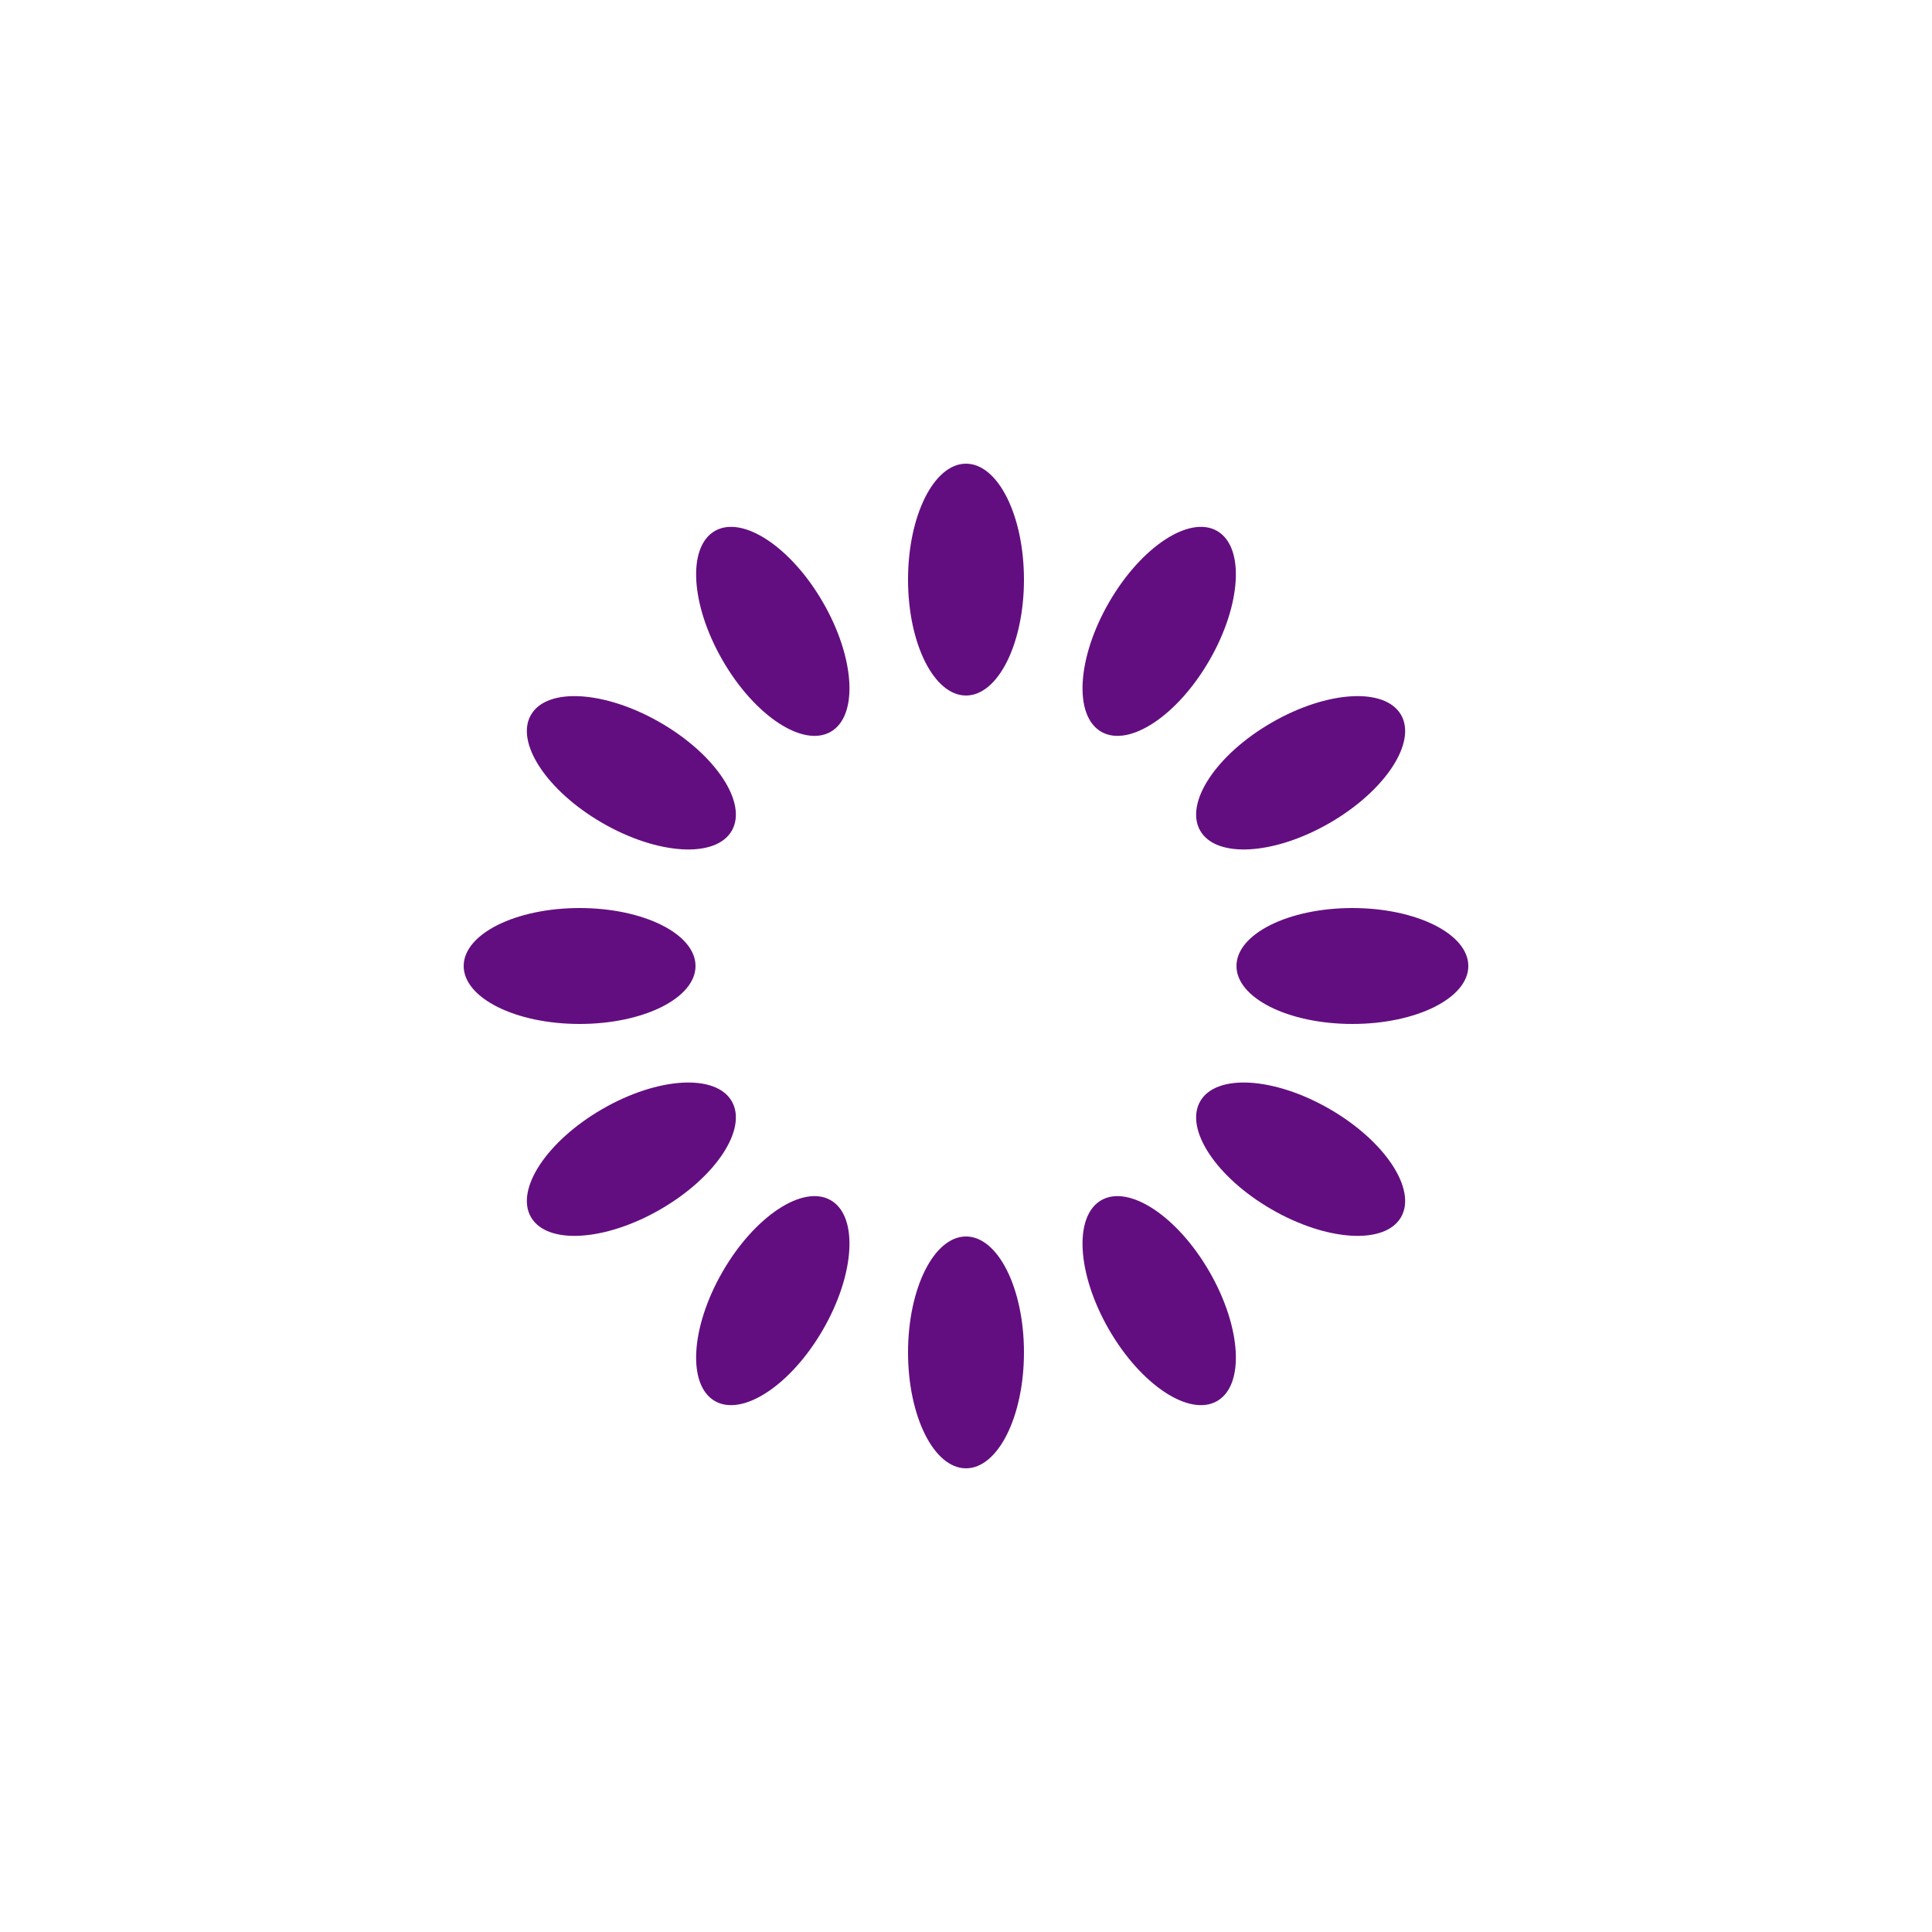
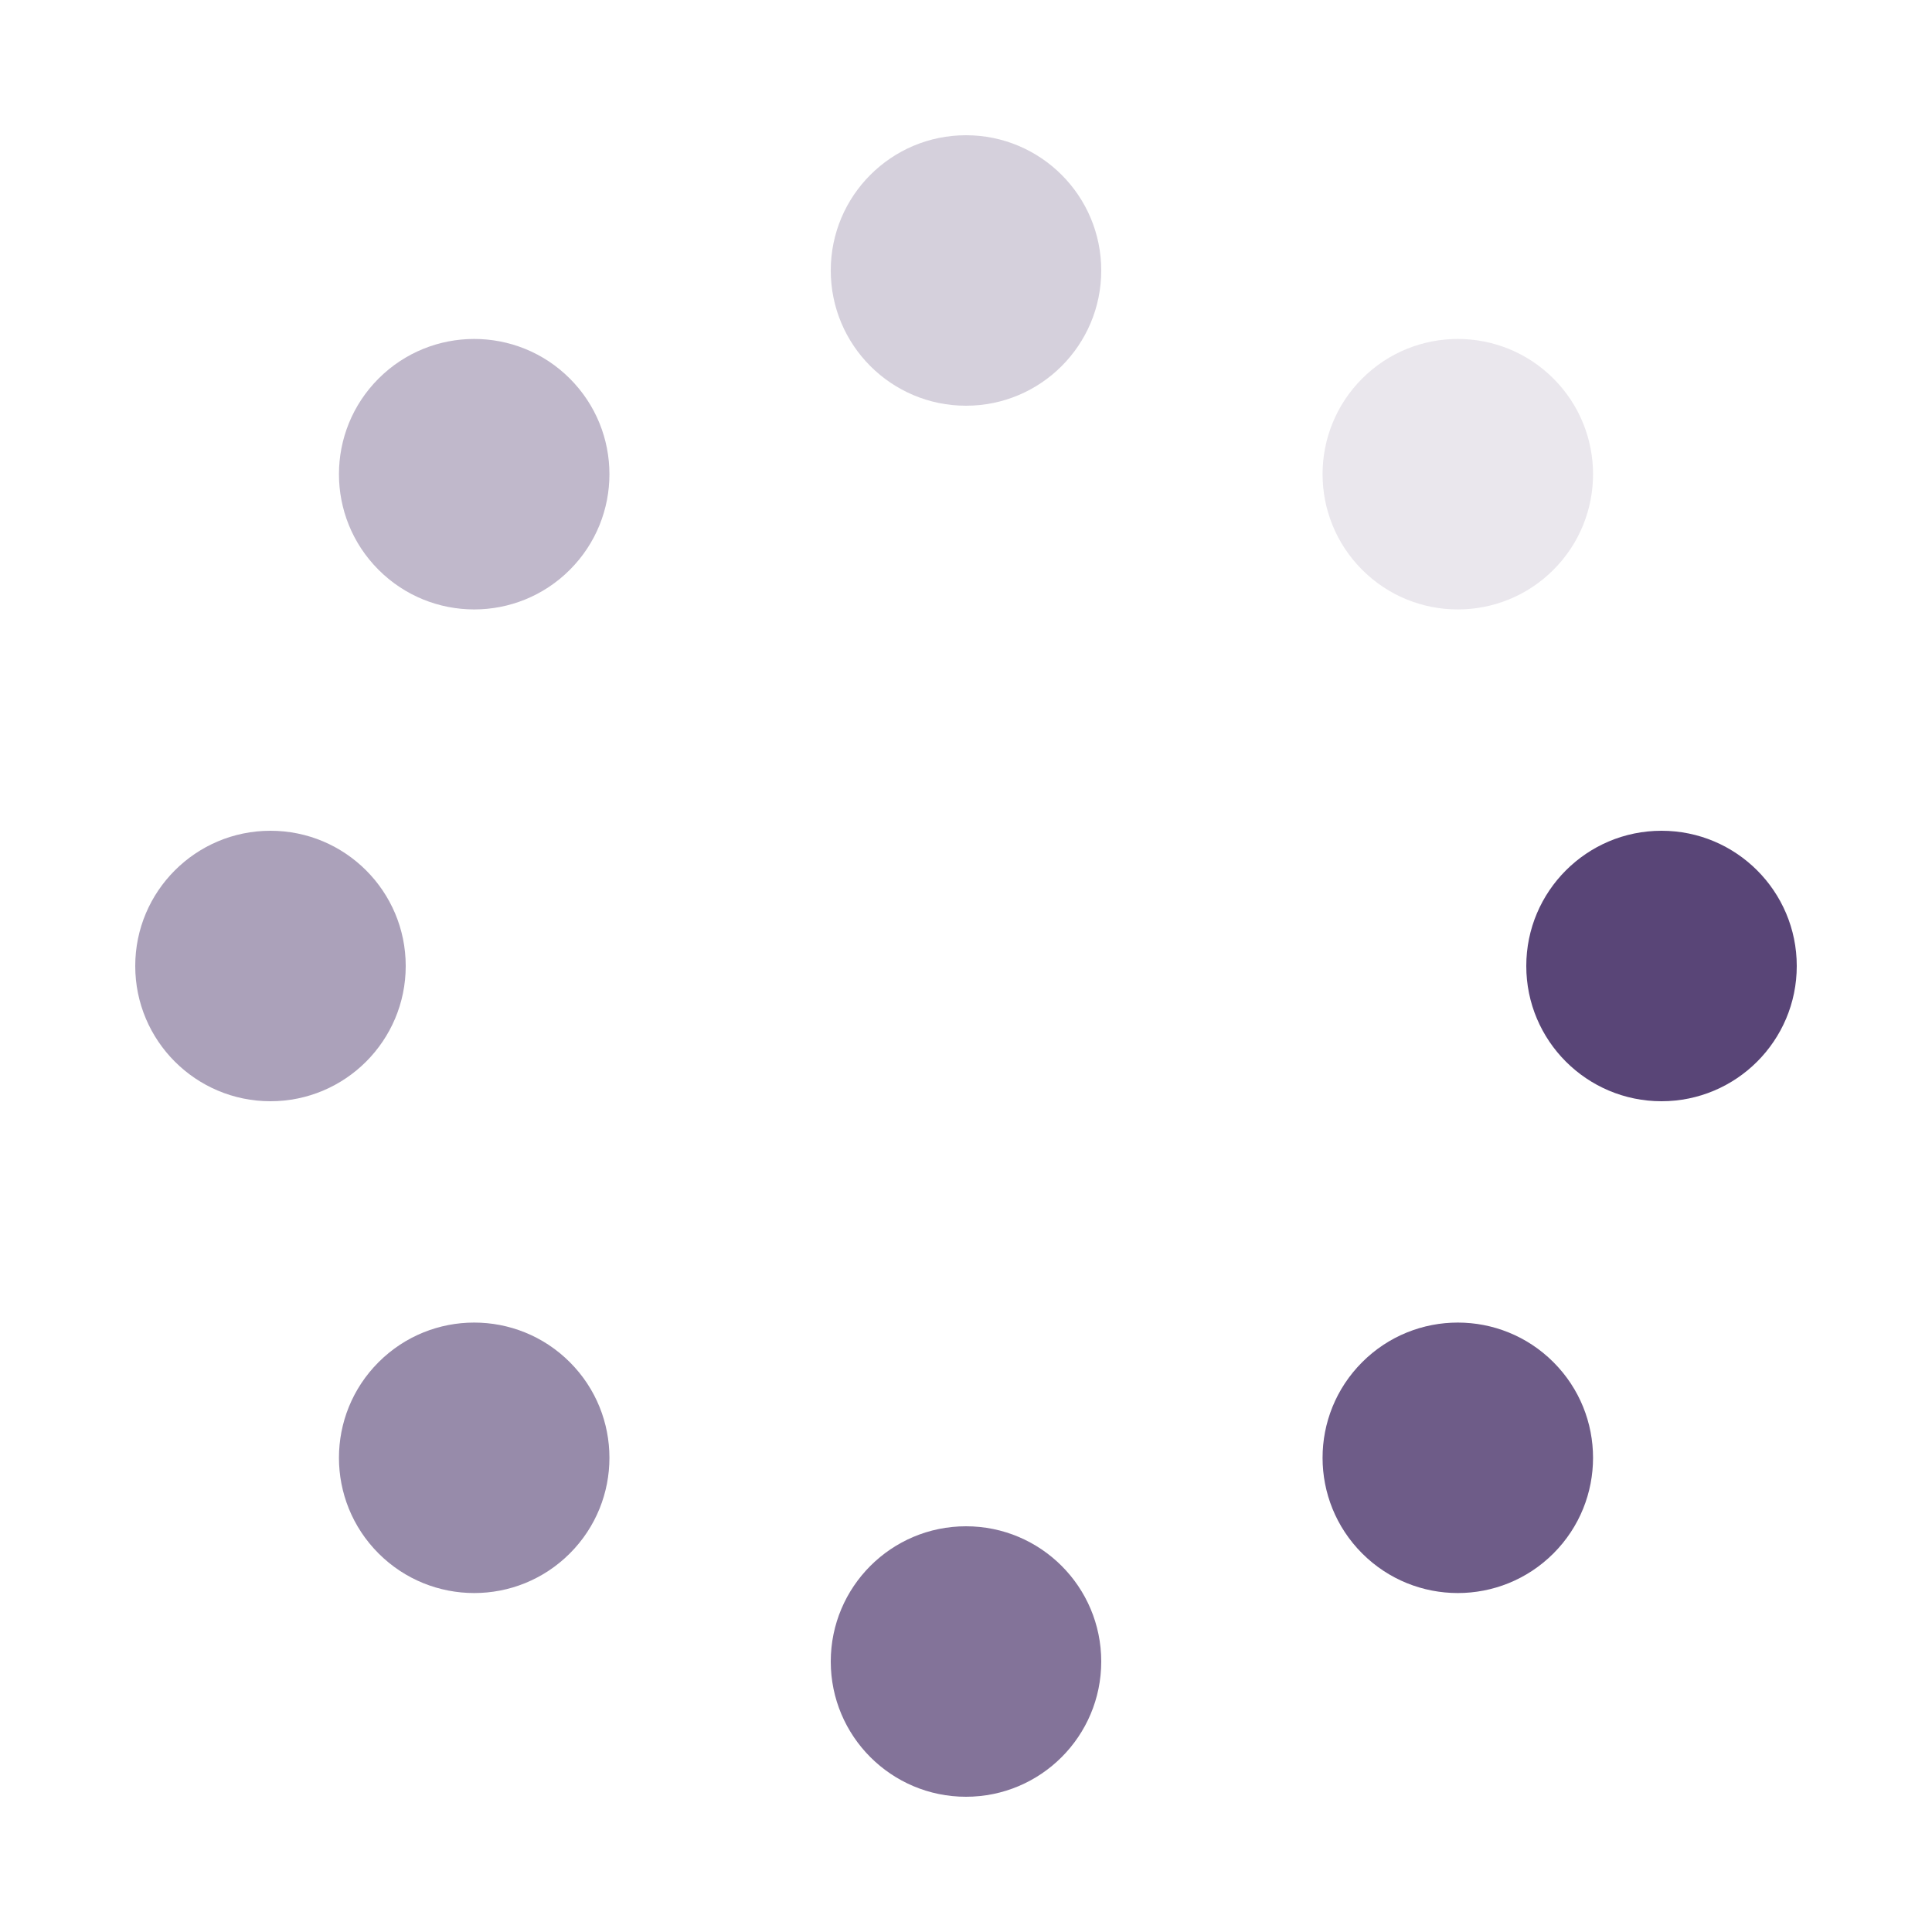
- <svg xmlns="http://www.w3.org/2000/svg" style="margin: auto; background: rgb(241, 242, 243); display: block; shape-rendering: auto;" width="200px" height="200px" viewBox="0 0 100 100" preserveAspectRatio="xMidYMid">
-   <g transform="rotate(0 50 50)">
-     <rect x="47" y="24" rx="3" ry="6" width="6" height="12" fill="#630e80">
-       <animate attributeName="opacity" values="1;0" keyTimes="0;1" dur="1s" begin="-0.917s" repeatCount="indefinite" />
-     </rect>
+ <svg xmlns="http://www.w3.org/2000/svg" style="margin: auto; background: none; display: block; shape-rendering: auto;" width="194px" height="194px" viewBox="0 0 100 100" preserveAspectRatio="xMidYMid">
+   <g transform="translate(86,50)">
+     <g transform="rotate(0)">
+       <circle cx="0" cy="0" r="7" fill="#594577" fill-opacity="1">
+         <animateTransform attributeName="transform" type="scale" begin="-1.306s" values="1.22 1;1 1" keyTimes="0;1" dur="1.493s" repeatCount="indefinite" />
+         <animate attributeName="fill-opacity" keyTimes="0;1" dur="1.493s" repeatCount="indefinite" values="1;0" begin="-1.306s" />
+       </circle>
+     </g>
  </g>
-   <g transform="rotate(30 50 50)">
-     <rect x="47" y="24" rx="3" ry="6" width="6" height="12" fill="#630e80">
-       <animate attributeName="opacity" values="1;0" keyTimes="0;1" dur="1s" begin="-0.833s" repeatCount="indefinite" />
-     </rect>
+   <g transform="translate(75.45584,75.45584)">
+     <g transform="rotate(45)">
+       <circle cx="0" cy="0" r="7" fill="#594577" fill-opacity="0.875">
+         <animateTransform attributeName="transform" type="scale" begin="-1.119s" values="1.22 1;1 1" keyTimes="0;1" dur="1.493s" repeatCount="indefinite" />
+         <animate attributeName="fill-opacity" keyTimes="0;1" dur="1.493s" repeatCount="indefinite" values="1;0" begin="-1.119s" />
+       </circle>
+     </g>
  </g>
-   <g transform="rotate(60 50 50)">
-     <rect x="47" y="24" rx="3" ry="6" width="6" height="12" fill="#630e80">
-       <animate attributeName="opacity" values="1;0" keyTimes="0;1" dur="1s" begin="-0.75s" repeatCount="indefinite" />
-     </rect>
+   <g transform="translate(50,86)">
+     <g transform="rotate(90)">
+       <circle cx="0" cy="0" r="7" fill="#594577" fill-opacity="0.75">
+         <animateTransform attributeName="transform" type="scale" begin="-0.933s" values="1.22 1;1 1" keyTimes="0;1" dur="1.493s" repeatCount="indefinite" />
+         <animate attributeName="fill-opacity" keyTimes="0;1" dur="1.493s" repeatCount="indefinite" values="1;0" begin="-0.933s" />
+       </circle>
+     </g>
  </g>
-   <g transform="rotate(90 50 50)">
-     <rect x="47" y="24" rx="3" ry="6" width="6" height="12" fill="#630e80">
-       <animate attributeName="opacity" values="1;0" keyTimes="0;1" dur="1s" begin="-0.667s" repeatCount="indefinite" />
-     </rect>
+   <g transform="translate(24.54416,75.45584)">
+     <g transform="rotate(135)">
+       <circle cx="0" cy="0" r="7" fill="#594577" fill-opacity="0.625">
+         <animateTransform attributeName="transform" type="scale" begin="-0.746s" values="1.22 1;1 1" keyTimes="0;1" dur="1.493s" repeatCount="indefinite" />
+         <animate attributeName="fill-opacity" keyTimes="0;1" dur="1.493s" repeatCount="indefinite" values="1;0" begin="-0.746s" />
+       </circle>
+     </g>
  </g>
-   <g transform="rotate(120 50 50)">
-     <rect x="47" y="24" rx="3" ry="6" width="6" height="12" fill="#630e80">
-       <animate attributeName="opacity" values="1;0" keyTimes="0;1" dur="1s" begin="-0.583s" repeatCount="indefinite" />
-     </rect>
+   <g transform="translate(14,50)">
+     <g transform="rotate(180)">
+       <circle cx="0" cy="0" r="7" fill="#594577" fill-opacity="0.5">
+         <animateTransform attributeName="transform" type="scale" begin="-0.56s" values="1.22 1;1 1" keyTimes="0;1" dur="1.493s" repeatCount="indefinite" />
+         <animate attributeName="fill-opacity" keyTimes="0;1" dur="1.493s" repeatCount="indefinite" values="1;0" begin="-0.56s" />
+       </circle>
+     </g>
  </g>
-   <g transform="rotate(150 50 50)">
-     <rect x="47" y="24" rx="3" ry="6" width="6" height="12" fill="#630e80">
-       <animate attributeName="opacity" values="1;0" keyTimes="0;1" dur="1s" begin="-0.5s" repeatCount="indefinite" />
-     </rect>
+   <g transform="translate(24.54416,24.54416)">
+     <g transform="rotate(225)">
+       <circle cx="0" cy="0" r="7" fill="#594577" fill-opacity="0.375">
+         <animateTransform attributeName="transform" type="scale" begin="-0.373s" values="1.22 1;1 1" keyTimes="0;1" dur="1.493s" repeatCount="indefinite" />
+         <animate attributeName="fill-opacity" keyTimes="0;1" dur="1.493s" repeatCount="indefinite" values="1;0" begin="-0.373s" />
+       </circle>
+     </g>
  </g>
-   <g transform="rotate(180 50 50)">
-     <rect x="47" y="24" rx="3" ry="6" width="6" height="12" fill="#630e80">
-       <animate attributeName="opacity" values="1;0" keyTimes="0;1" dur="1s" begin="-0.417s" repeatCount="indefinite" />
-     </rect>
+   <g transform="translate(50,14)">
+     <g transform="rotate(270)">
+       <circle cx="0" cy="0" r="7" fill="#594577" fill-opacity="0.25">
+         <animateTransform attributeName="transform" type="scale" begin="-0.187s" values="1.22 1;1 1" keyTimes="0;1" dur="1.493s" repeatCount="indefinite" />
+         <animate attributeName="fill-opacity" keyTimes="0;1" dur="1.493s" repeatCount="indefinite" values="1;0" begin="-0.187s" />
+       </circle>
+     </g>
  </g>
-   <g transform="rotate(210 50 50)">
-     <rect x="47" y="24" rx="3" ry="6" width="6" height="12" fill="#630e80">
-       <animate attributeName="opacity" values="1;0" keyTimes="0;1" dur="1s" begin="-0.333s" repeatCount="indefinite" />
-     </rect>
-   </g>
-   <g transform="rotate(240 50 50)">
-     <rect x="47" y="24" rx="3" ry="6" width="6" height="12" fill="#630e80">
-       <animate attributeName="opacity" values="1;0" keyTimes="0;1" dur="1s" begin="-0.25s" repeatCount="indefinite" />
-     </rect>
-   </g>
-   <g transform="rotate(270 50 50)">
-     <rect x="47" y="24" rx="3" ry="6" width="6" height="12" fill="#630e80">
-       <animate attributeName="opacity" values="1;0" keyTimes="0;1" dur="1s" begin="-0.167s" repeatCount="indefinite" />
-     </rect>
-   </g>
-   <g transform="rotate(300 50 50)">
-     <rect x="47" y="24" rx="3" ry="6" width="6" height="12" fill="#630e80">
-       <animate attributeName="opacity" values="1;0" keyTimes="0;1" dur="1s" begin="-0.083s" repeatCount="indefinite" />
-     </rect>
-   </g>
-   <g transform="rotate(330 50 50)">
-     <rect x="47" y="24" rx="3" ry="6" width="6" height="12" fill="#630e80">
-       <animate attributeName="opacity" values="1;0" keyTimes="0;1" dur="1s" begin="0s" repeatCount="indefinite" />
-     </rect>
+   <g transform="translate(75.45584,24.54416)">
+     <g transform="rotate(315)">
+       <circle cx="0" cy="0" r="7" fill="#594577" fill-opacity="0.125">
+         <animateTransform attributeName="transform" type="scale" begin="0s" values="1.22 1;1 1" keyTimes="0;1" dur="1.493s" repeatCount="indefinite" />
+         <animate attributeName="fill-opacity" keyTimes="0;1" dur="1.493s" repeatCount="indefinite" values="1;0" begin="0s" />
+       </circle>
+     </g>
  </g>
</svg>
